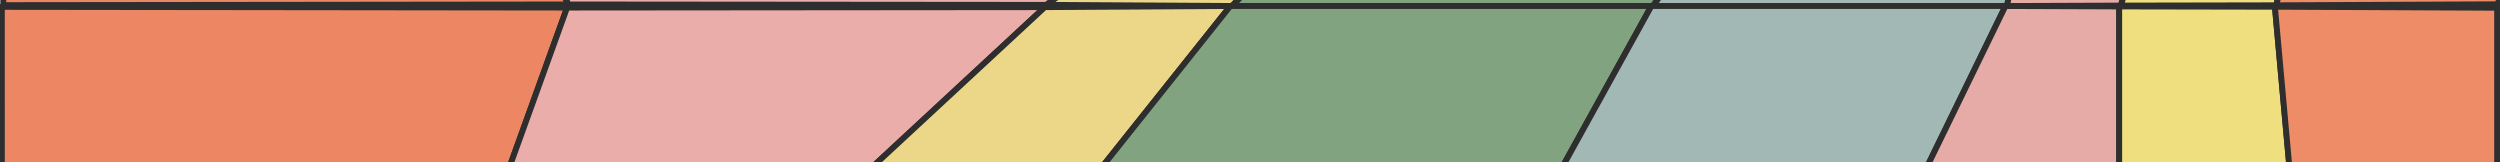
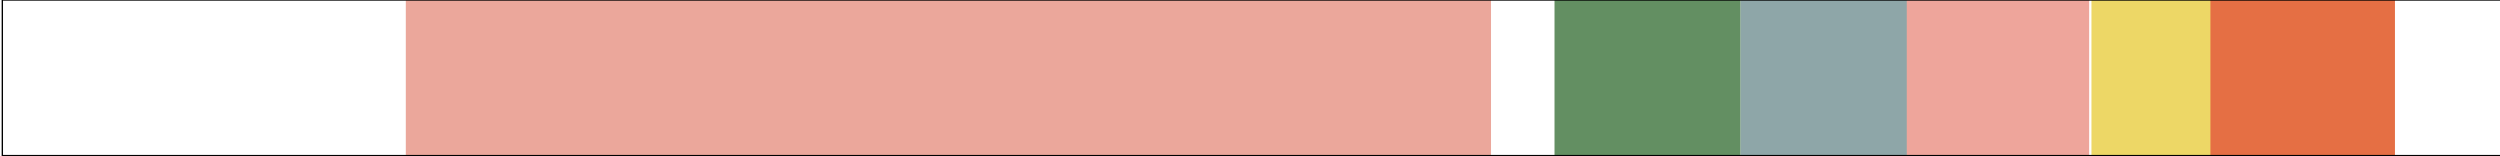
- <svg xmlns="http://www.w3.org/2000/svg" viewBox="0 0 1698.1 109.97">
+ <svg xmlns="http://www.w3.org/2000/svg" viewBox="0 0 1847.75 115">
  <defs>
-     <style>.cls-1{opacity:0.82;}.cls-2{fill:#e96b41;}.cls-2,.cls-3,.cls-4,.cls-5,.cls-6,.cls-7,.cls-8,.cls-9{stroke:#000;stroke-miterlimit:10;stroke-width:4px;}.cls-3{fill:#e59b96;}.cls-4{fill:#e7ce6c;}.cls-5{fill:#658f63;}.cls-6{fill:#8ea8a3;}.cls-7{fill:#e09993;}.cls-8{fill:#ecd862;}.cls-9{fill:#eb7347;}</style>
+     <style>.cls-1{fill:#eba79b;}.cls-2{fill:#638f62;}.cls-3{fill:#8ea6a8;}.cls-4{fill:#eea59b;}.cls-5{fill:#edd766;}.cls-6{fill:#e56f44;}.cls-7{fill:none;stroke:#000;stroke-miterlimit:10;}</style>
  </defs>
-   <g id="Layer_1" data-name="Layer 1" class="cls-1">
-     <g id="_1850_BC" data-name="1850 BC">
-       <g id="nations">
-         <polygon id="aegeans" class="cls-2" points="386.2 3.03 2.24 3.49 2.26 -107.75 326.19 -107.75 386.2 3.03" />
-         <polygon id="egyptians" class="cls-3" points="710.7 3.32 386.2 3.03 326.19 -107.75 865.52 -107.75 710.7 3.32" />
-         <polygon id="hitities" class="cls-4" points="836.7 4.08 710.7 3.32 865.52 -107.75 951.29 -107.75 836.7 4.08" />
-         <polygon id="amorites" class="cls-5" points="1122.7 4.08 836.7 4.08 950.62 -108.34 1203.71 -107.75 1122.7 4.08" />
-         <polygon id="iranians" class="cls-6" points="1363.2 4.08 1122.7 4.08 1204.37 -107.16 1386.19 -107.16 1363.2 4.08" />
-         <polygon id="indians" class="cls-7" points="1440.44 3.79 1363.2 4.08 1386.19 -107.16 1478.18 -107.57 1440.44 3.79" />
-         <polygon id="huns" class="cls-8" points="1546.2 3.59 1440.44 3.79 1478.18 -107.57 1570.19 -107.16 1546.2 3.59" />
-         <polygon id="chinese" class="cls-9" points="1697.16 2.9 1546.2 3.59 1570.19 -107.16 1697.17 -107.75 1697.16 2.9" />
-       </g>
-     </g>
-     <g id="_1800_BC" data-name="1800 BC">
-       <g id="nations-2" data-name="nations">
-         <polygon id="aegeans-2" data-name="aegeans" class="cls-2" points="345.2 115.91 1.26 115.91 1.24 4.67 385.2 5.14 345.2 115.91" />
-         <polygon id="egyptians-2" data-name="egyptians" class="cls-3" points="589.87 115.91 345.2 115.91 385.2 5.14 709.7 4.85 589.87 115.91" />
-         <polygon id="hitities-2" data-name="hitities" class="cls-4" points="746.53 115.91 589.87 115.91 709.7 4.85 835.7 4.08 746.53 115.91" />
-         <polygon id="amorites-2" data-name="amorites" class="cls-5" points="1059.87 115.91 746.53 115.91 835.7 4.08 1121.7 4.08 1059.87 115.91" />
-         <polygon id="iranians-2" data-name="iranians" class="cls-6" points="1307.87 115.46 1059.87 115.91 1121.7 4.08 1362.2 4.08 1307.87 115.46" />
-         <polygon id="indians-2" data-name="indians" class="cls-7" points="1439.44 115.67 1307.87 115.46 1362.2 4.08 1439.44 4.38 1439.44 115.67" />
-         <polygon id="huns-2" data-name="huns" class="cls-8" points="1555.21 115.36 1439.44 115.67 1439.44 4.38 1545.2 4.58 1555.21 115.36" />
-         <polygon id="chinese-2" data-name="chinese" class="cls-9" points="1696.17 115.91 1555.21 115.36 1545.2 4.58 1696.16 5.26 1696.17 115.91" />
-       </g>
-     </g>
+   <g id="Nations">
+     <rect id="Egyptians" class="cls-1" x="299.93" y="-2582.67" width="802.08" height="4042.67" />
+     <rect id="Amorites" class="cls-2" x="1148.94" y="-2582.17" width="137.57" height="4377.61" />
+     <rect id="Iranians" class="cls-3" x="1286.51" y="-2581.35" width="124.49" height="4940.35" />
+     <rect id="Indians" class="cls-4" x="1409.29" y="-2582.67" width="134.8" height="8990.5" />
+     <rect id="Huns" class="cls-5" x="1545.8" y="-2581.35" width="89.63" height="6060.35" />
+     <rect id="Chinese" class="cls-6" x="1633.72" y="-2582.67" width="136.39" height="8990.78" />
+   </g>
+   <g id="Guides">
+     <line class="cls-7" x1="1849.62" x2="1.71" />
+     <line class="cls-7" x1="1849.62" y1="115" x2="1.71" y2="115" />
+     <line class="cls-7" x1="1.72" y1="-2882.22" x2="1.72" y2="6434.38" />
  </g>
</svg>
